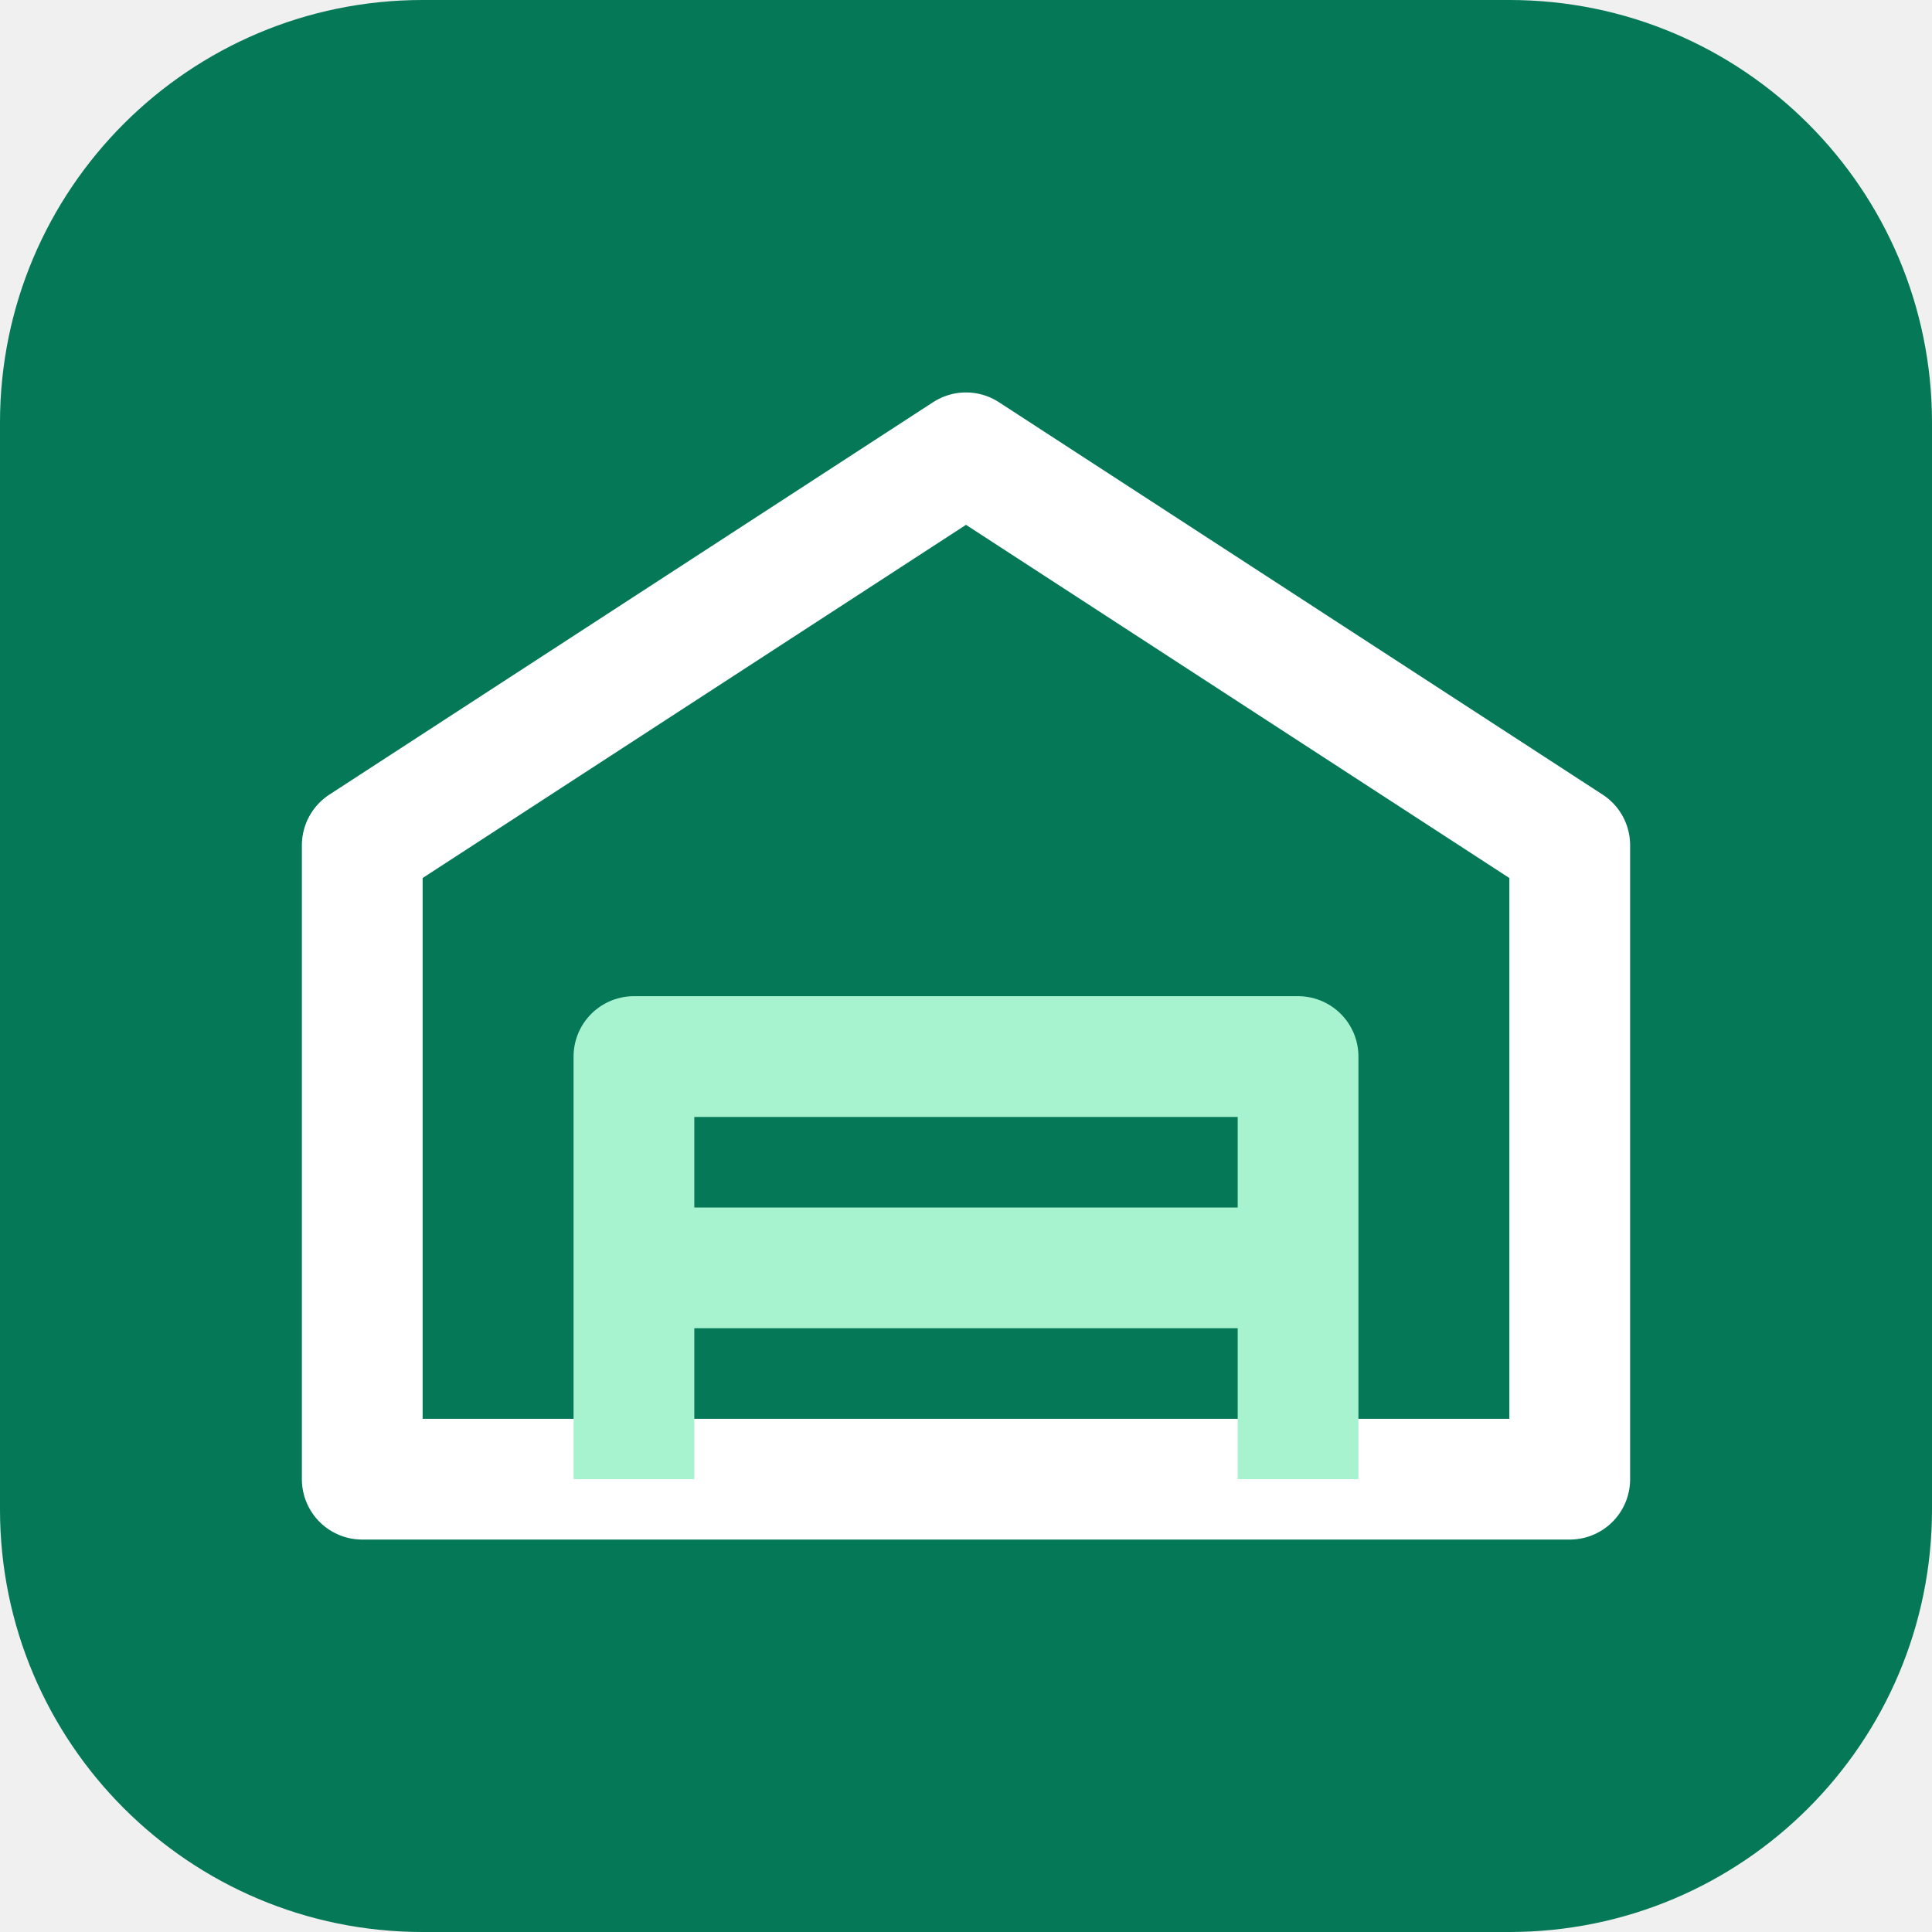
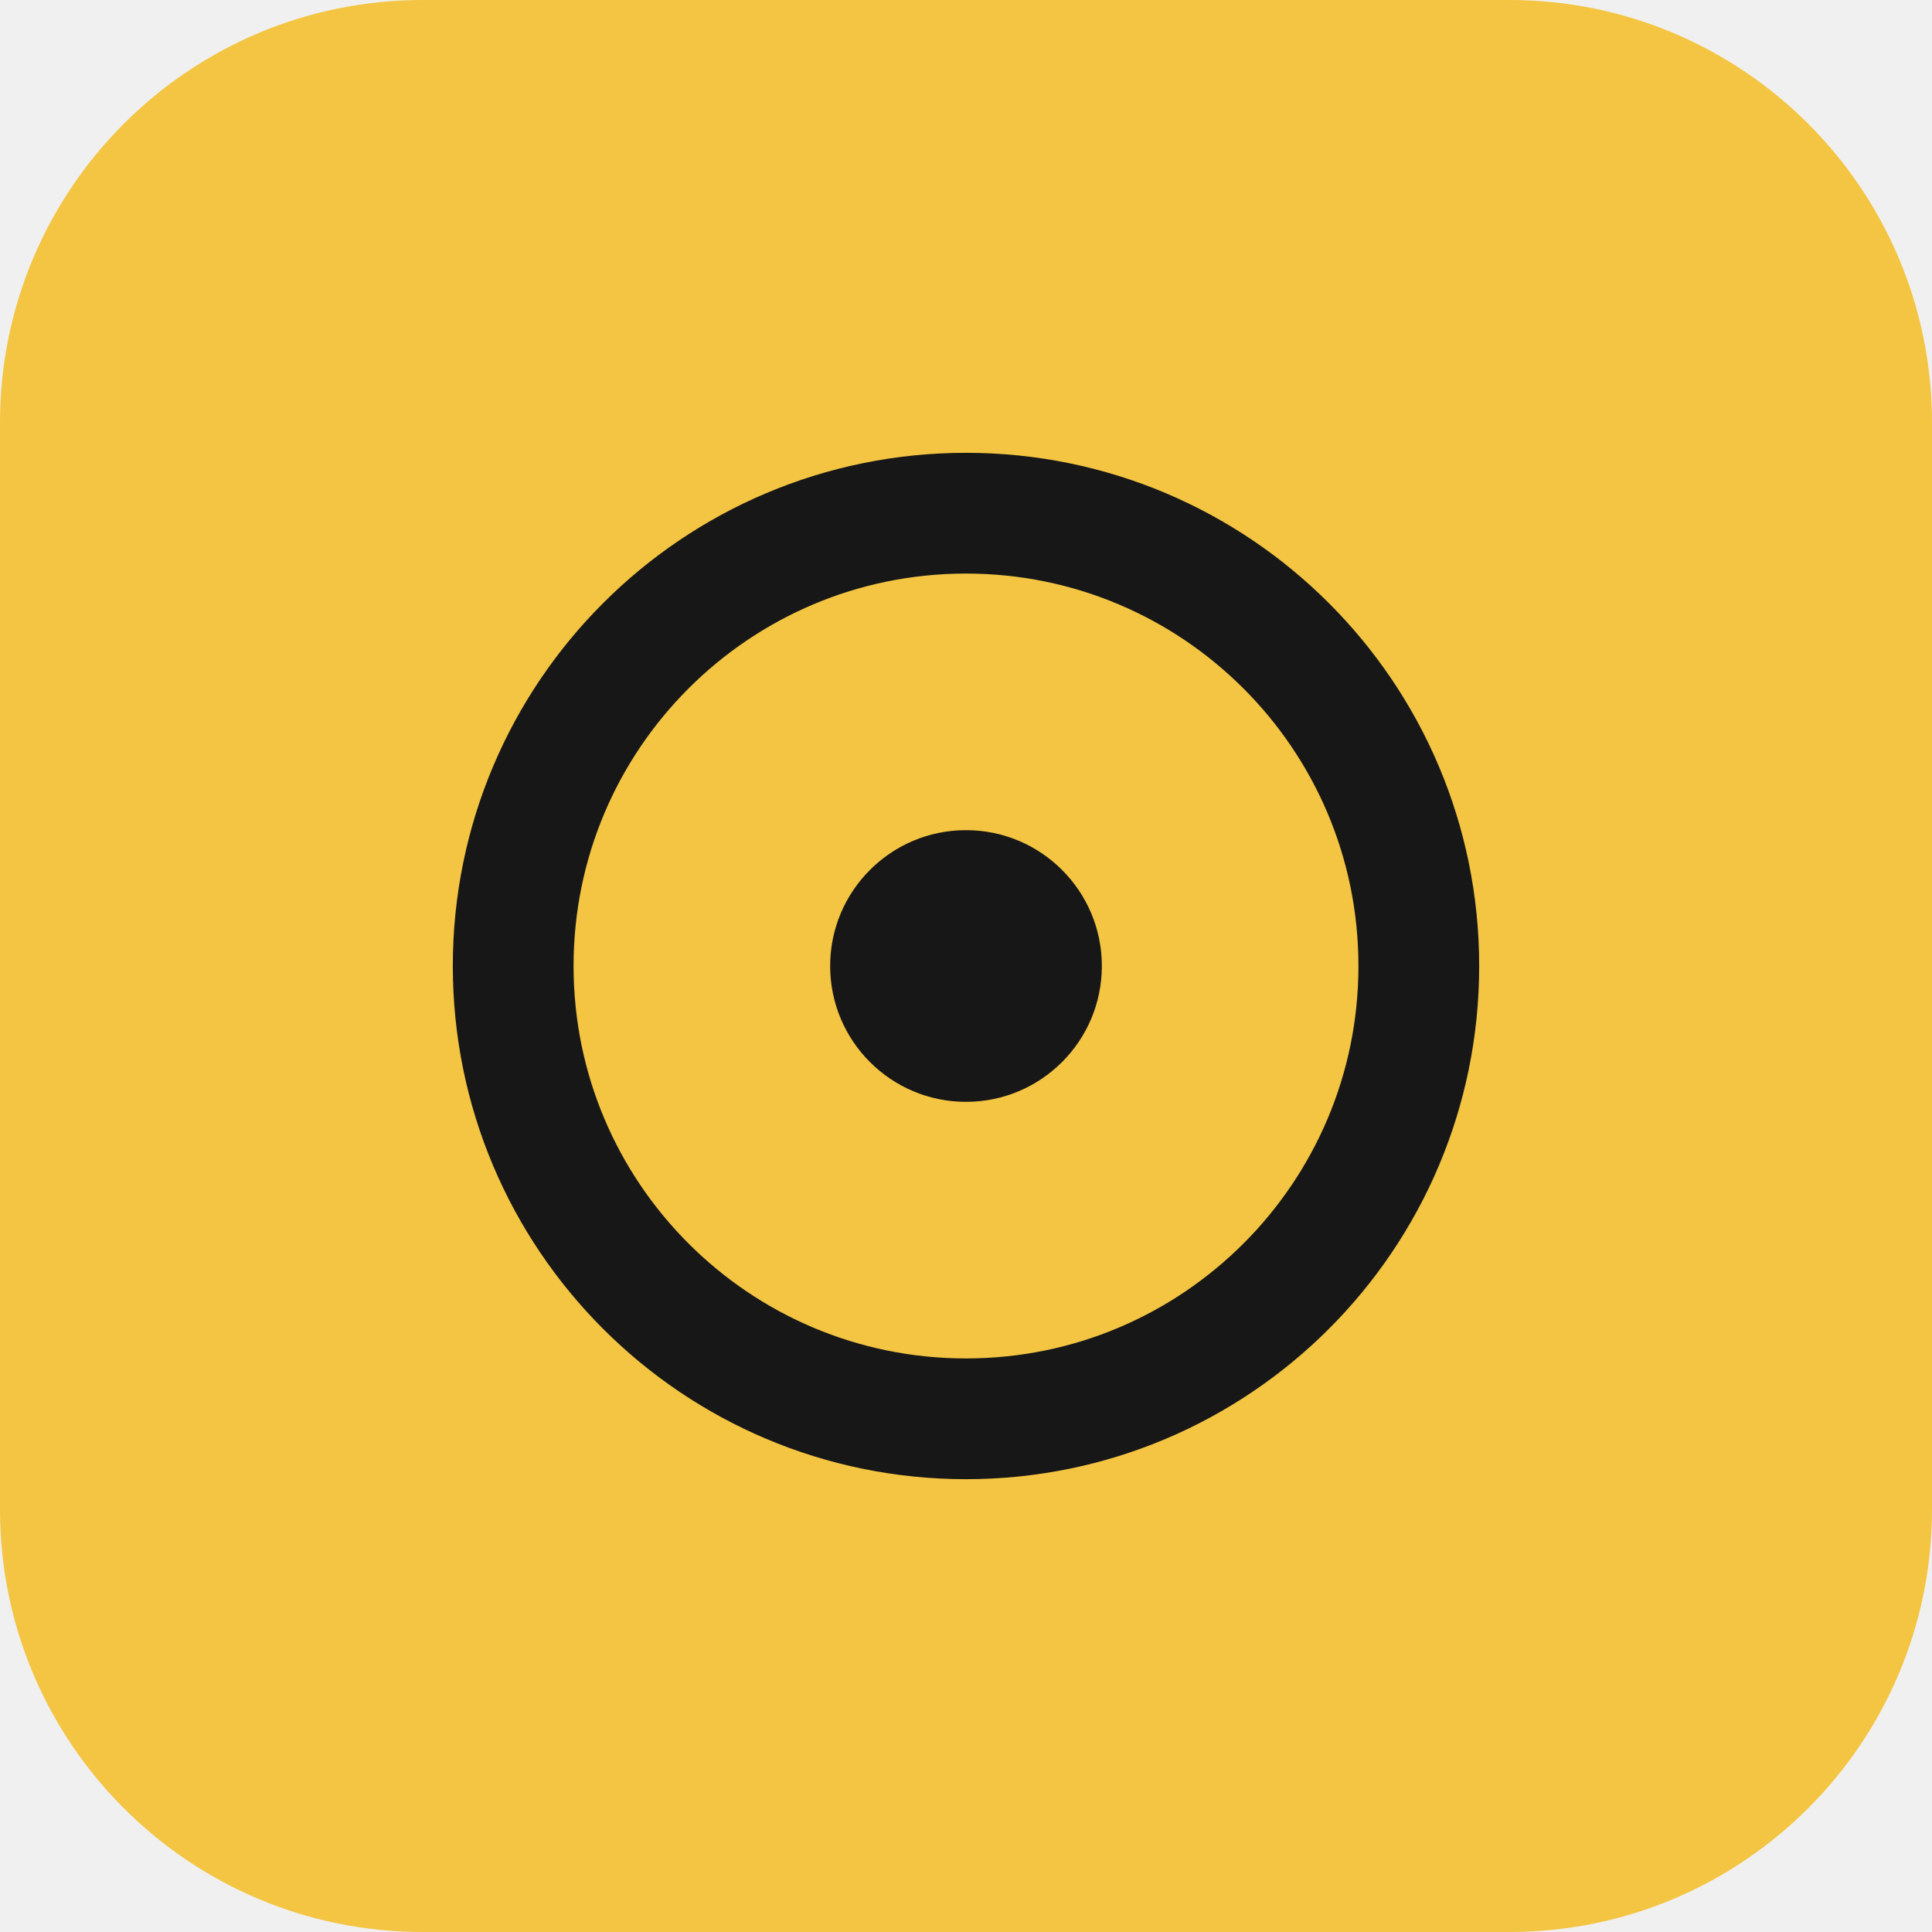
<svg xmlns="http://www.w3.org/2000/svg" viewBox="0 0 64 64">
-   <rect width="64" height="64" rx="14" fill="#047857" />
-   <path d="M12 28 32 15l20 13v21H12z" fill="none" stroke="#fff" stroke-width="4" stroke-linejoin="round" />
-   <path d="M21 49V35h22v14M21 42h22" fill="none" stroke="#a7f3d0" stroke-width="4" stroke-linejoin="round" />
+   <rect width="64" height="64" rx="14" fill="#F4C542" />
+   <circle cx="32" cy="32" r="15" fill="none" stroke="#171717" stroke-width="4" />
+   <circle cx="32" cy="32" r="4.5" fill="#171717" />
</svg>
